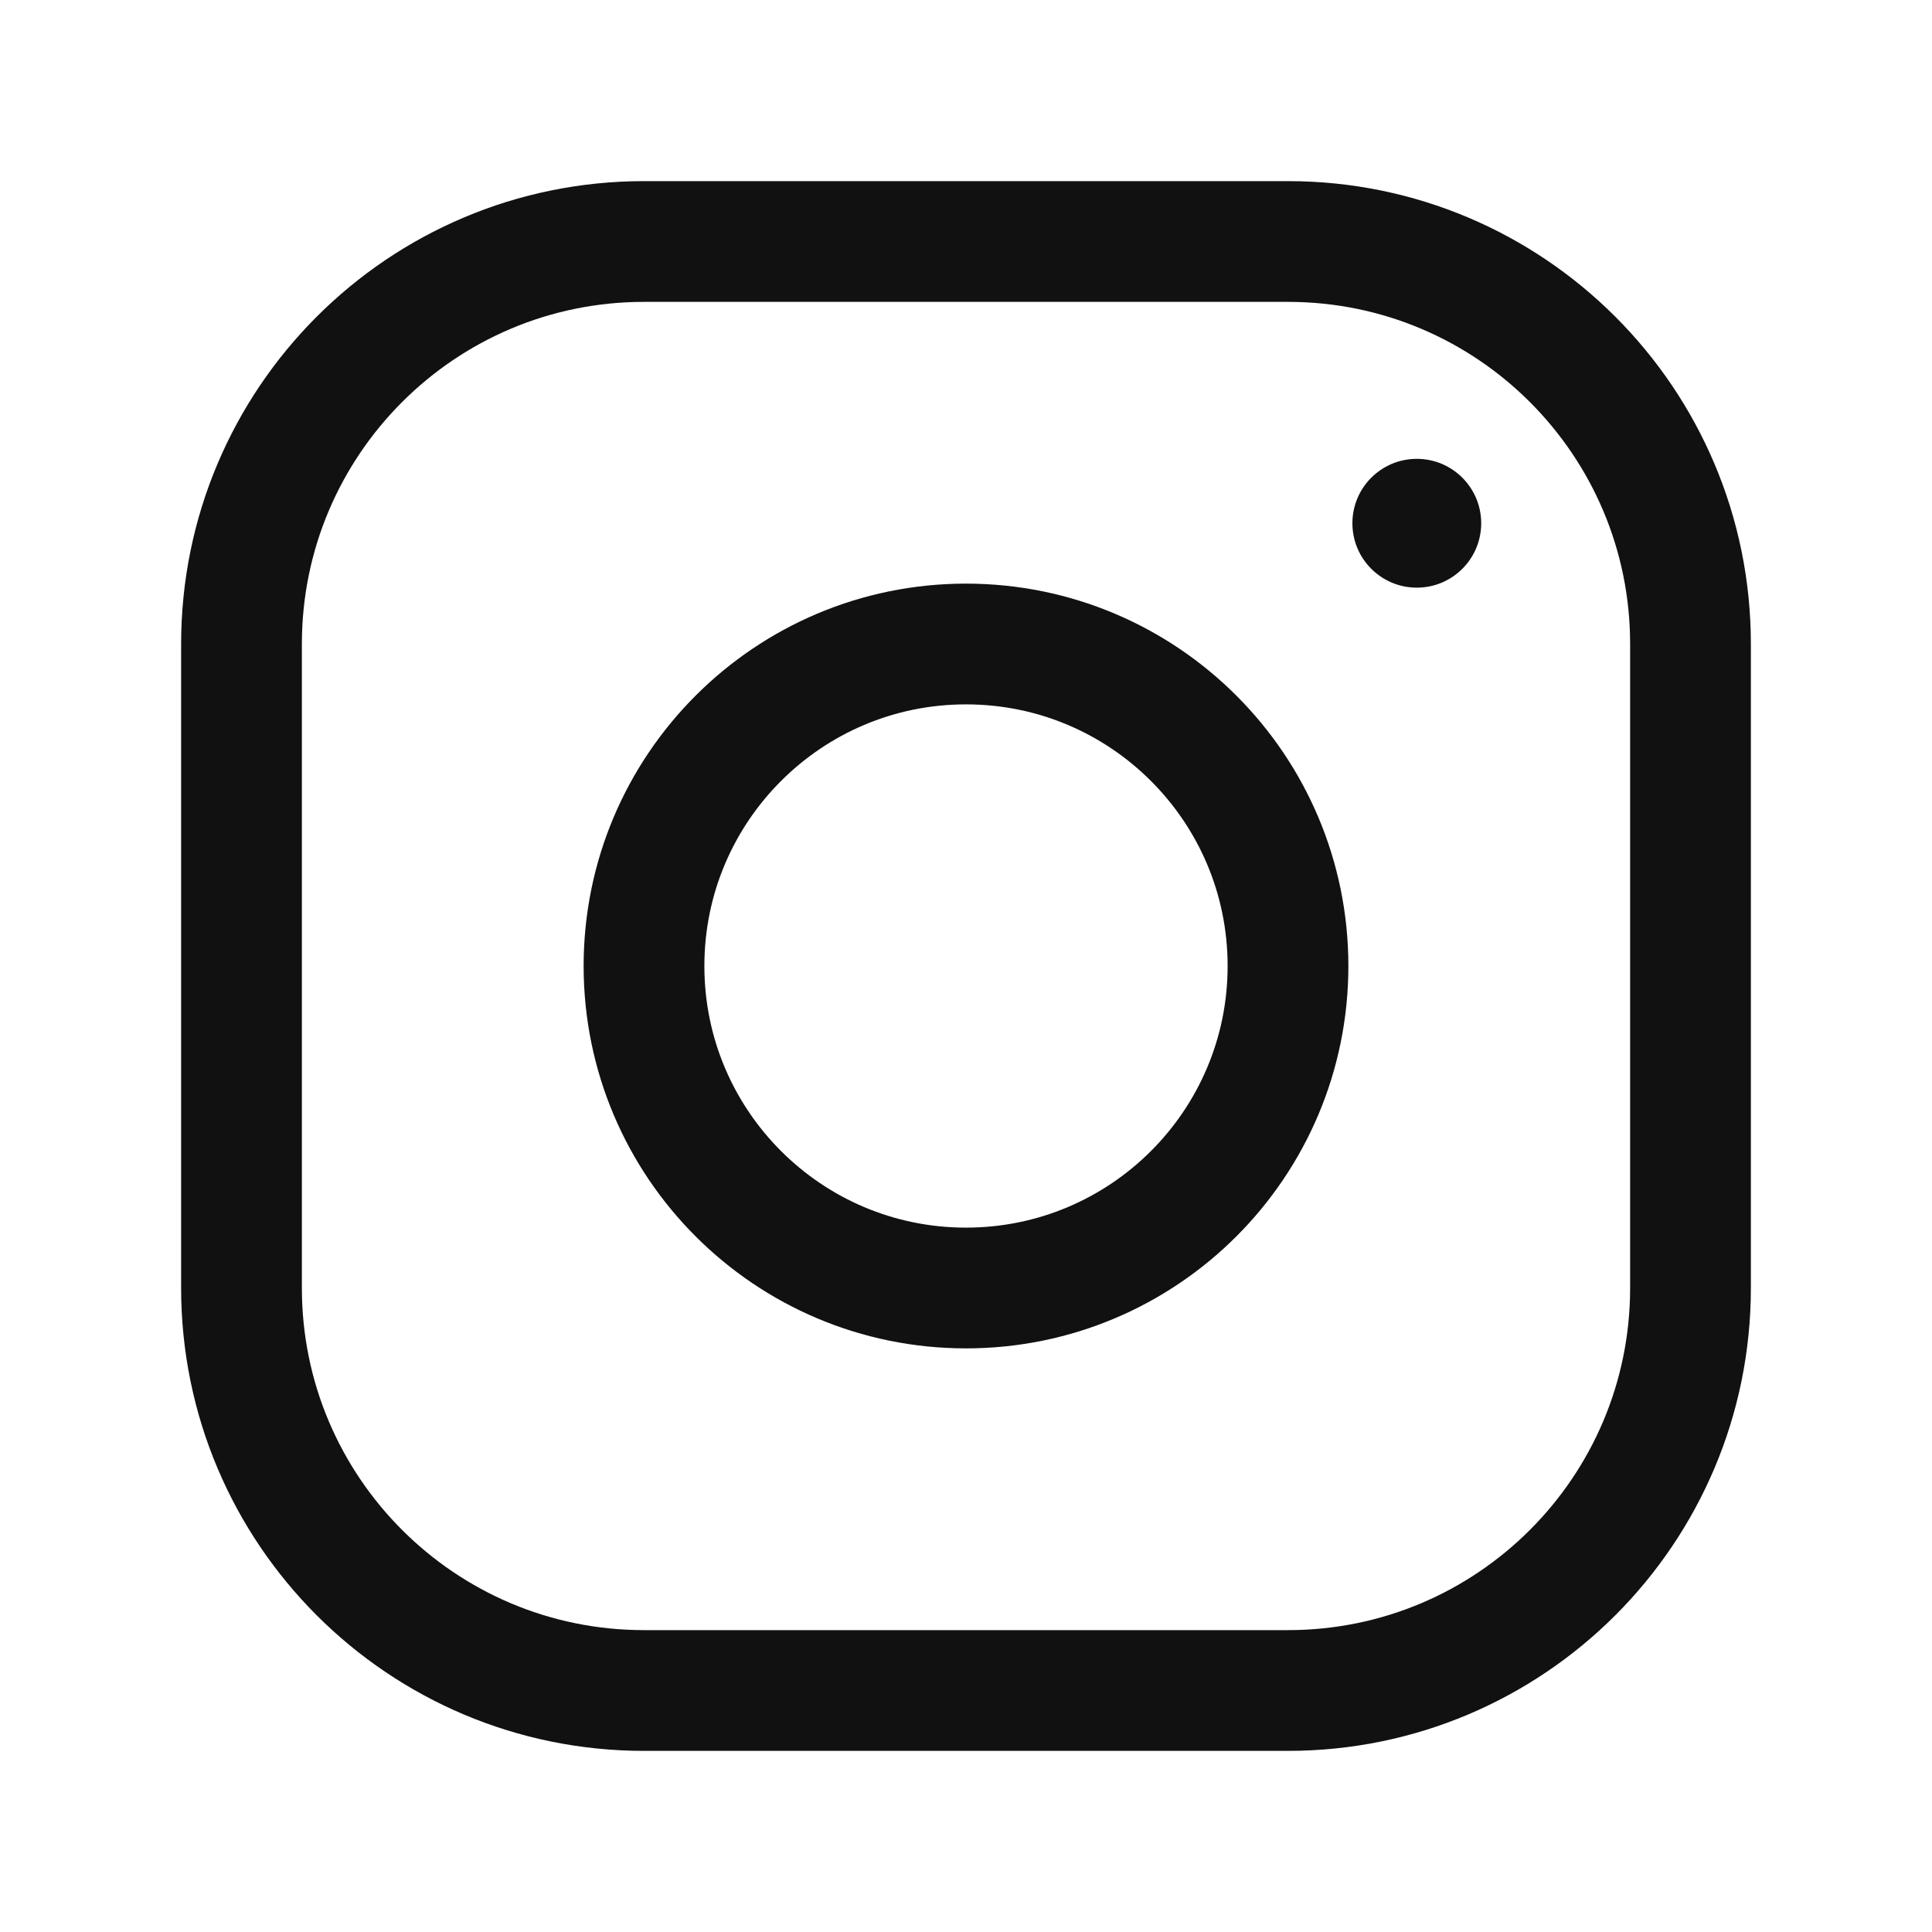
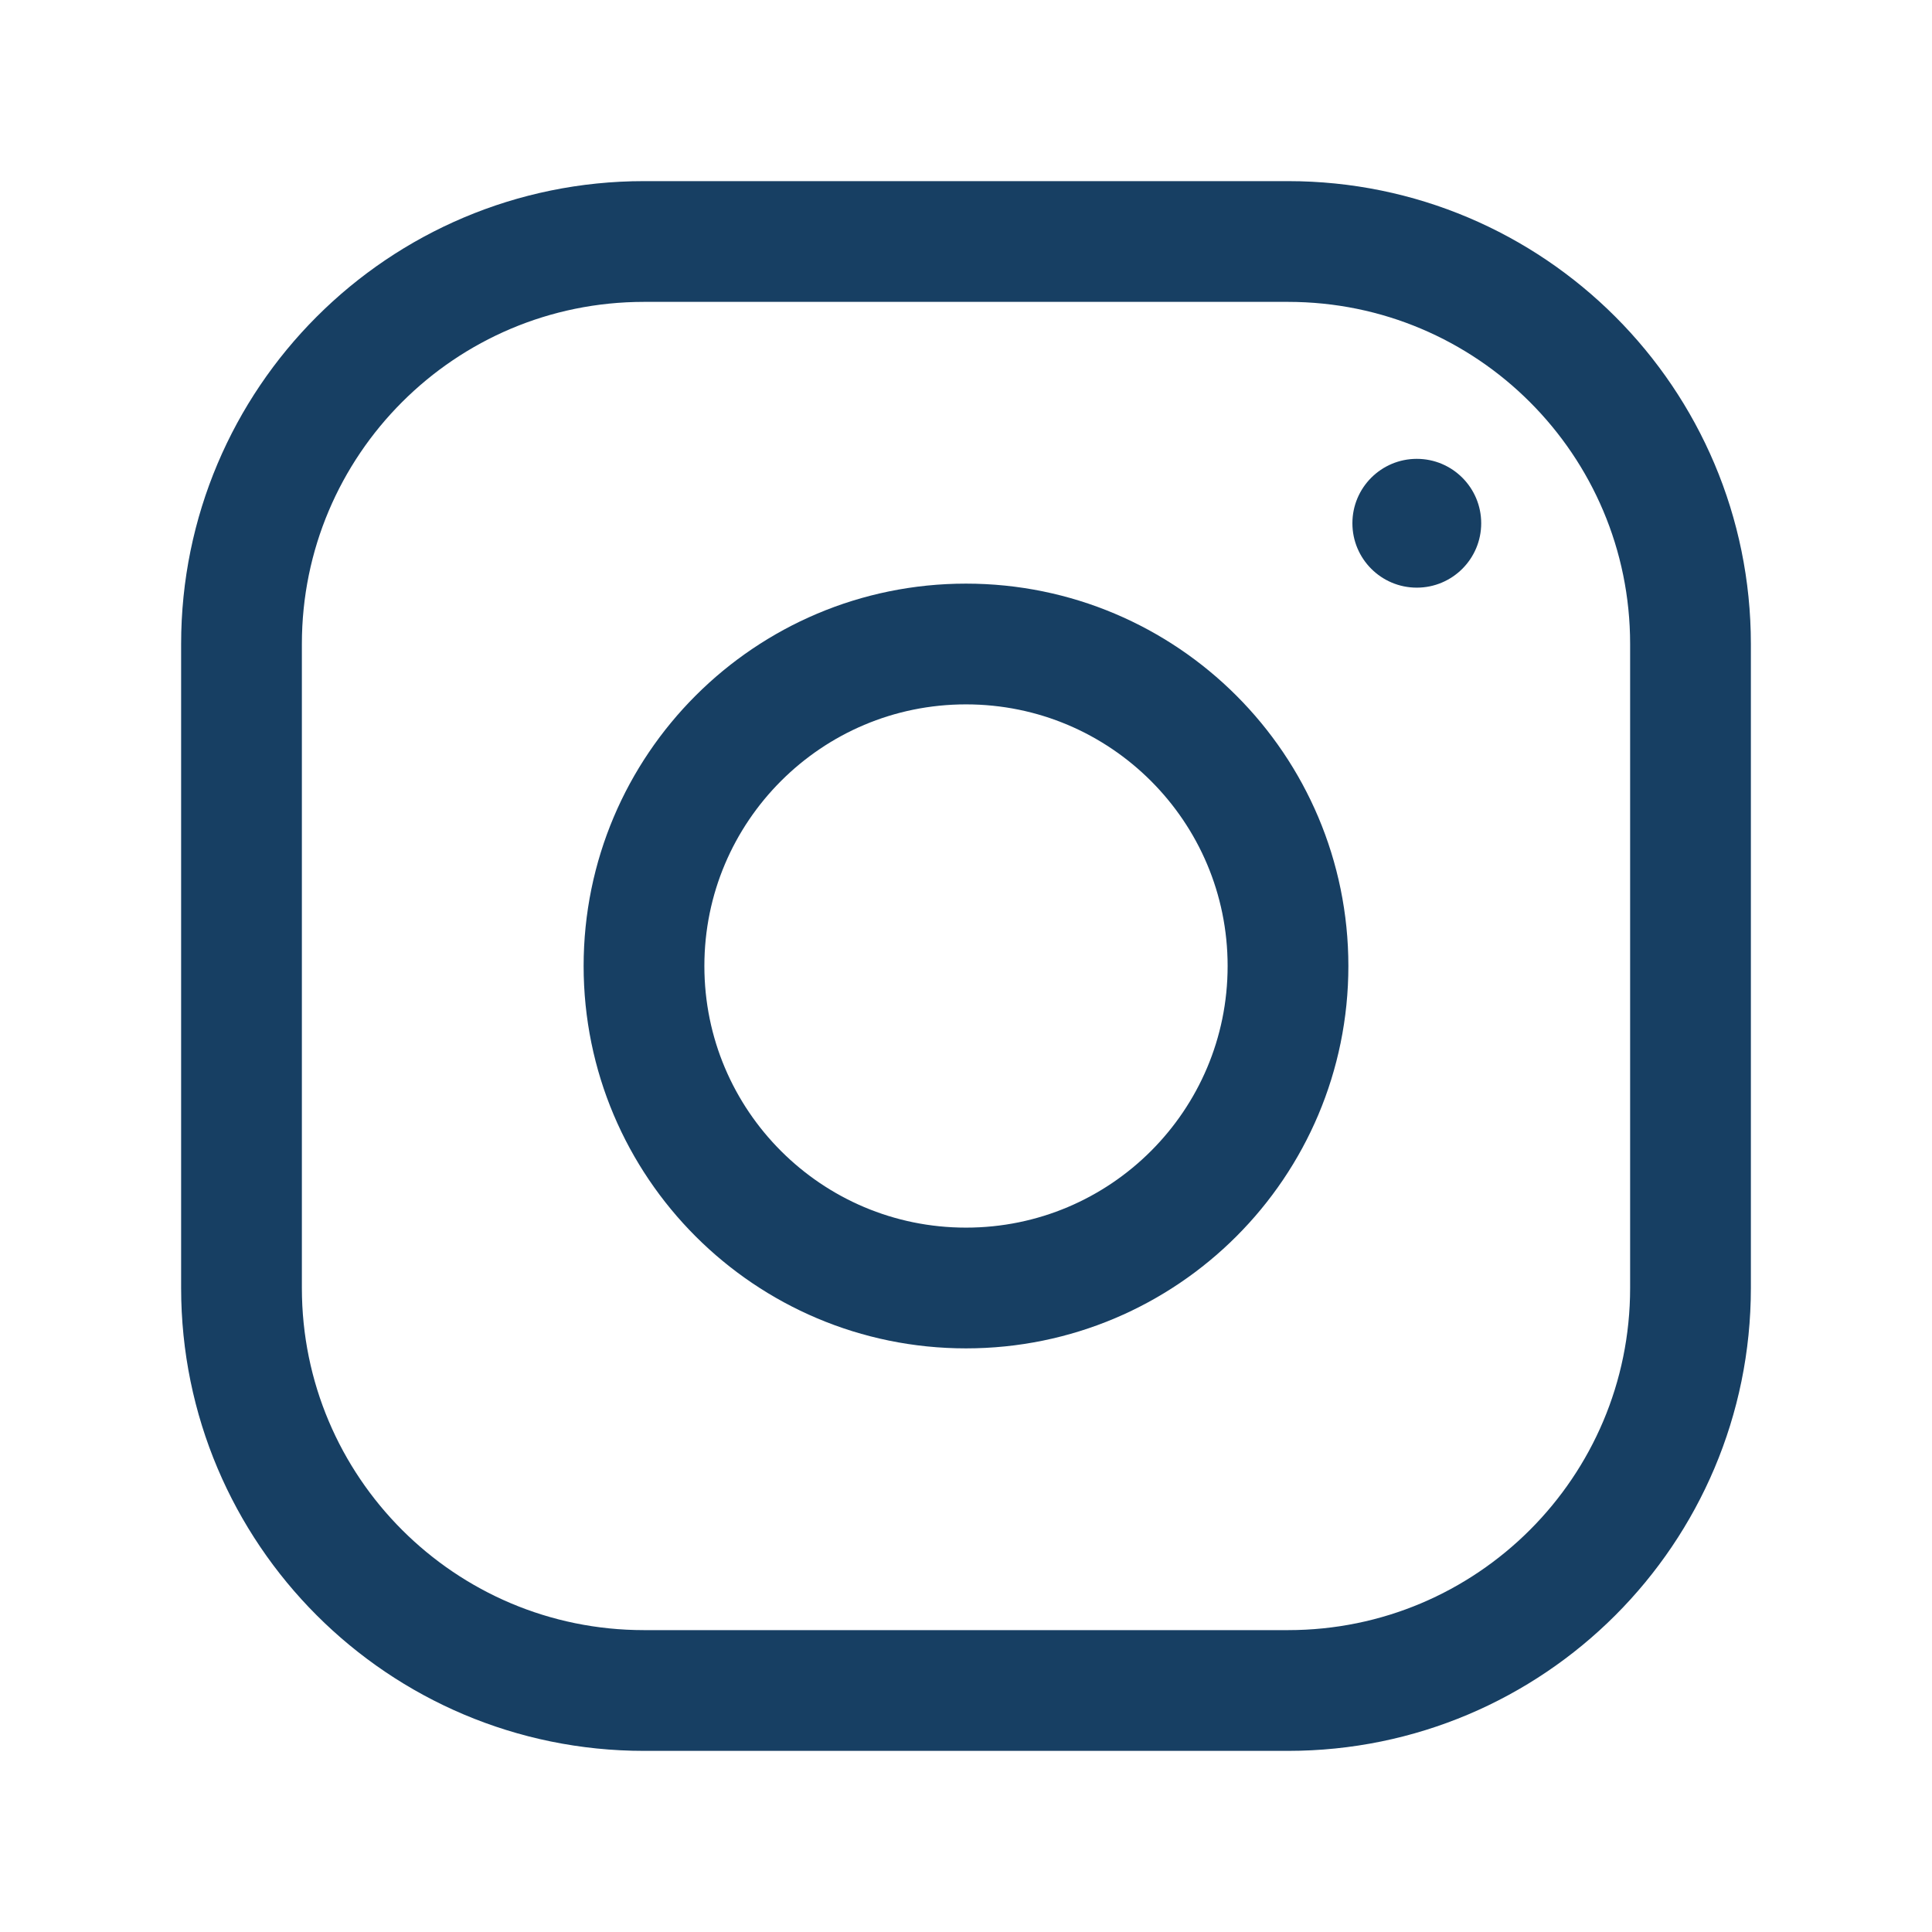
- <svg xmlns="http://www.w3.org/2000/svg" viewBox="0 0 24 24" fill="none" stroke="#111111" stroke-width="1.5" stroke-linecap="round" stroke-linejoin="round" aria-hidden="true">
+ <svg xmlns="http://www.w3.org/2000/svg" viewBox="0 0 24 24" fill="none" stroke="#173F63" stroke-width="1.5" stroke-linecap="round" stroke-linejoin="round" aria-hidden="true">
  <rect x="3" y="3" width="18" height="18" rx="5" />
  <circle cx="12" cy="12" r="4" />
-   <circle cx="17.6" cy="6.5" r=".8" fill="#111111" stroke="none" />
+   <circle cx="17.6" cy="6.5" r=".8" fill="#173F63" stroke="none" />
</svg>
